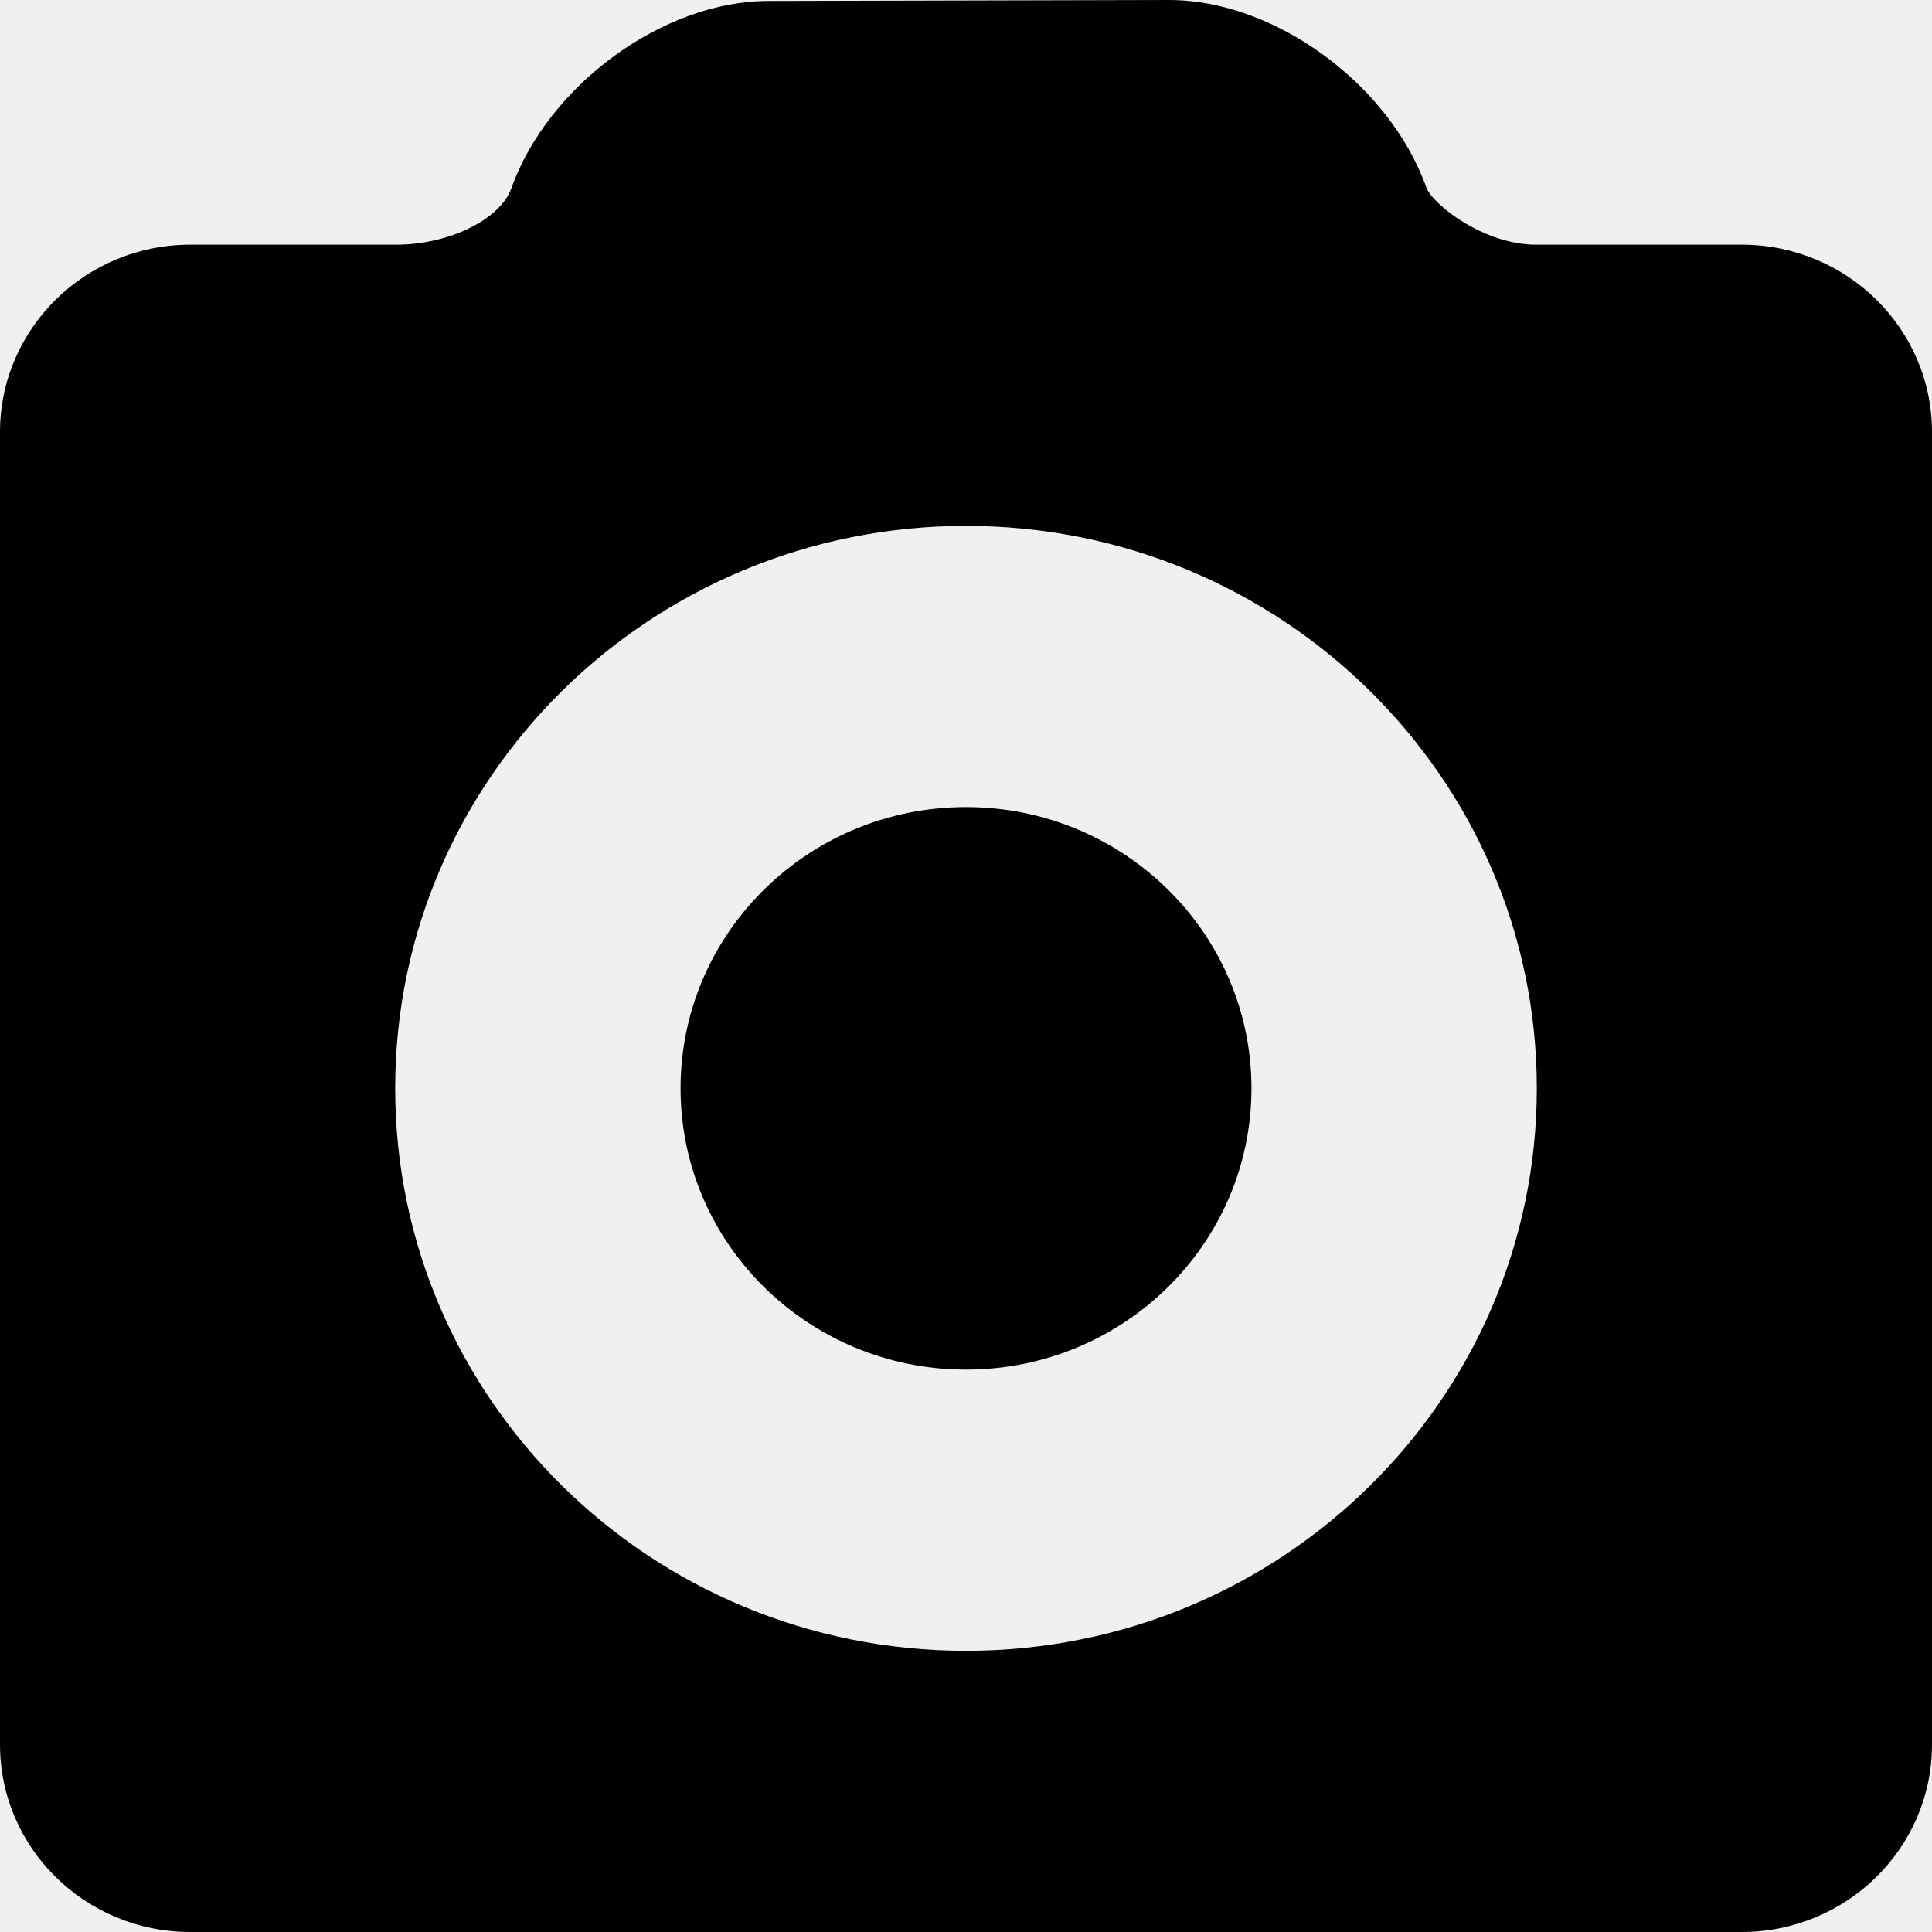
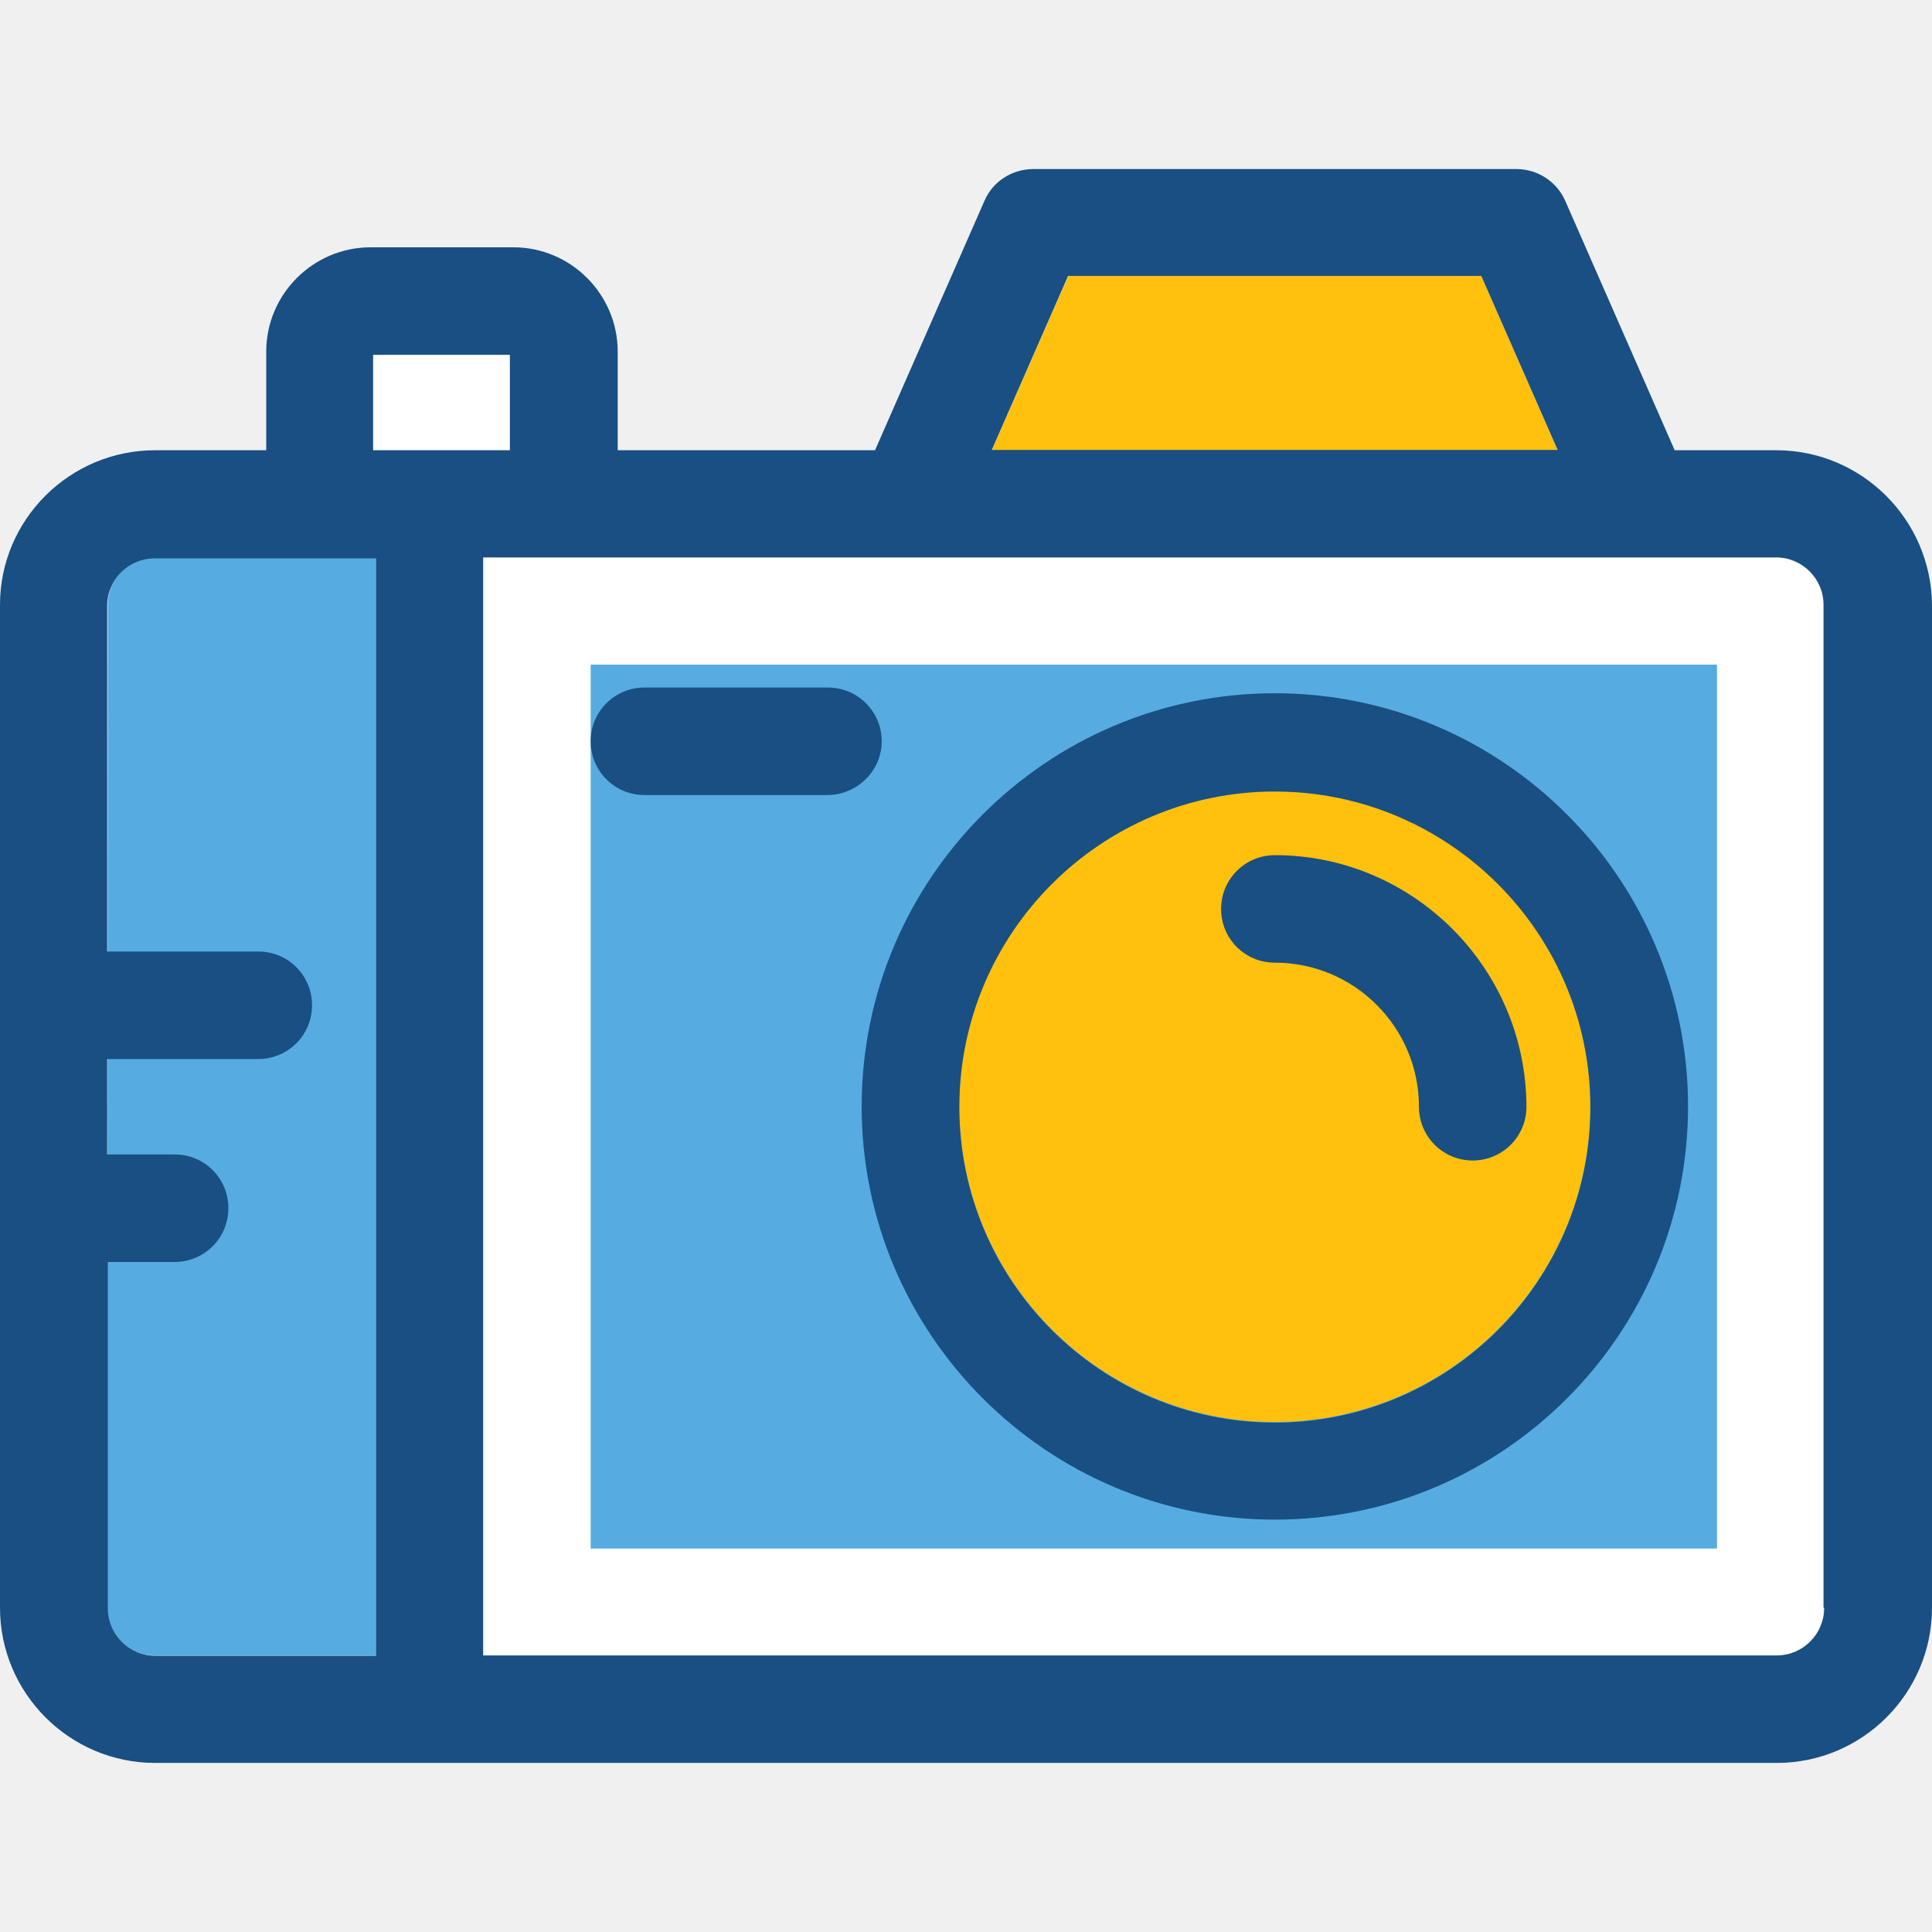
- <svg xmlns="http://www.w3.org/2000/svg" width="20px" height="20px" viewBox="0 0 20 20" version="1.1">
-   <defs />
-   <g id="Page-1" stroke="none" stroke-width="1" fill="none" fill-rule="evenodd">
-     <g id="noun_761355_cc" fill="#000000" fill-rule="nonzero">
-       <g id="Group">
-         <g id="Shape">
-           <path d="M1.97,2.533 L4.1,2.533 C4.647,2.533 5.178,2.272 5.293,1.95 C5.675,0.879 6.868,0.01 7.954,0.01 L12.104,0 C13.192,0 14.383,0.868 14.765,1.94 C14.827,2.112 15.356,2.533 15.9,2.533 L18.03,2.533 C19.118,2.533 20,3.402 20,4.473 L20,18.06 C20,19.131 19.117,20 18.03,20 L1.97,20 C0.882,20 0,19.131 0,18.06 L0,4.473 C0,3.402 0.883,2.533 1.97,2.533 Z M10,17.089 C13.264,17.089 15.909,14.482 15.909,11.266 C15.909,8.051 13.264,5.444 10,5.444 C6.736,5.444 4.091,8.051 4.091,11.266 C4.091,14.482 6.736,17.089 10,17.089 Z M10,14.178 C8.368,14.178 7.045,12.874 7.045,11.266 C7.045,9.659 8.368,8.355 10,8.355 C11.632,8.355 12.955,9.659 12.955,11.266 C12.955,12.874 11.632,14.178 10,14.178 Z" />
-         </g>
-       </g>
-     </g>
+ <svg xmlns="http://www.w3.org/2000/svg" version="1.1" id="Layer_1" x="0px" y="0px" viewBox="0 0 392.663 392.663" style="enable-background:new 0 0 392.663 392.663;" xml:space="preserve">
+   <path style="fill:#FFFFFF;" d="M360.986,113.293H98.198v223.224h262.788c5.301,0,9.632-4.331,9.632-9.632V122.99  C370.747,117.624,366.416,113.293,360.986,113.293z" />
+   <rect x="120.048" y="135.079" style="fill:#56ACE0;" width="228.913" height="179.652" />
+   <path style="fill:#FFC10D;" d="M259.103,160.743c-35.362,0-64.129,28.768-64.129,64.129s28.768,64.129,64.129,64.129  s64.129-28.768,64.129-64.129S294.465,160.743,259.103,160.743z" />
+   <g>
+     <path style="fill:#194F82;" d="M259.103,140.897c-46.352,0-83.976,37.689-83.976,83.976s37.689,83.976,83.976,83.976   s83.976-37.624,83.976-83.976S305.39,140.897,259.103,140.897z M259.103,289.131c-35.362,0-64.129-28.768-64.129-64.129   s28.768-64.129,64.129-64.129s64.129,28.768,64.129,64.129S294.465,289.131,259.103,289.131z" />
+     <path style="fill:#194F82;" d="M259.103,173.802c-6.012,0-10.925,4.848-10.925,10.925s4.848,10.925,10.925,10.925   c16.162,0,29.285,13.123,29.285,29.285c0,6.012,4.848,10.925,10.925,10.925c6.012,0,10.925-4.848,10.925-10.925   C310.174,196.752,287.224,173.802,259.103,173.802z" />
  </g>
+   <path style="fill:#56ACE0;" d="M21.786,326.82c0,5.301,4.331,9.632,9.632,9.632h44.994v-223.16H31.547  c-5.301,0-9.632,4.331-9.632,9.632" />
+   <polygon style="fill:#FFC10D;" points="316.574,91.507 301.059,56.081 217.147,56.081 201.568,91.507 " />
+   <rect x="75.83" y="72.113" style="fill:#FFFFFF;" width="27.798" height="19.394" />
+   <g>
+     <path style="fill:#194F82;" d="M360.986,91.507h-20.622l-22.238-50.683c-1.745-3.943-5.624-6.465-9.956-6.465h-98.133   c-4.331,0-8.275,2.521-9.956,6.465l-22.238,50.683h-52.299v-20.04c0-11.636-9.503-21.204-21.204-21.204H75.313   c-11.636,0-21.204,9.503-21.204,21.204v20.04H31.547C14.158,91.507,0,105.6,0,122.925v203.83c0,17.39,14.158,31.547,31.547,31.547   h329.568c17.39,0,31.547-14.158,31.547-31.547V122.99C392.533,105.6,378.376,91.507,360.986,91.507z M370.747,326.82   c0,5.301-4.331,9.632-9.632,9.632H98.198v-223.16h262.788c5.301,0,9.632,4.331,9.632,9.632v203.83h0.129V326.82z M76.412,336.517   H31.547c-5.301,0-9.632-4.331-9.632-9.632v-70.4h13.576c6.012,0,10.925-4.848,10.925-10.925c0-6.077-4.848-10.925-10.925-10.925   H21.786V215.24h30.707c6.012,0,10.925-4.848,10.925-10.925S58.57,193.39,52.493,193.39H21.786v-70.271   c0-5.301,4.331-9.632,9.632-9.632h44.994V336.517z M75.83,72.113h27.798v19.394H75.83V72.113z M301.059,56.081l15.515,35.362   H201.568l15.515-35.362H301.059z" />
+     <path style="fill:#194F82;" d="M179.2,150.659c0-6.012-4.848-10.925-10.925-10.925h-37.301c-6.012,0-10.925,4.848-10.925,10.925   c0,6.012,4.848,10.925,10.925,10.925h37.301C174.222,161.519,179.2,156.671,179.2,150.659z" />
+   </g>
+   <g>
+ </g>
+   <g>
+ </g>
+   <g>
+ </g>
+   <g>
+ </g>
+   <g>
+ </g>
+   <g>
+ </g>
+   <g>
+ </g>
+   <g>
+ </g>
+   <g>
+ </g>
+   <g>
+ </g>
+   <g>
+ </g>
+   <g>
+ </g>
+   <g>
+ </g>
+   <g>
+ </g>
+   <g>
+ </g>
</svg>
